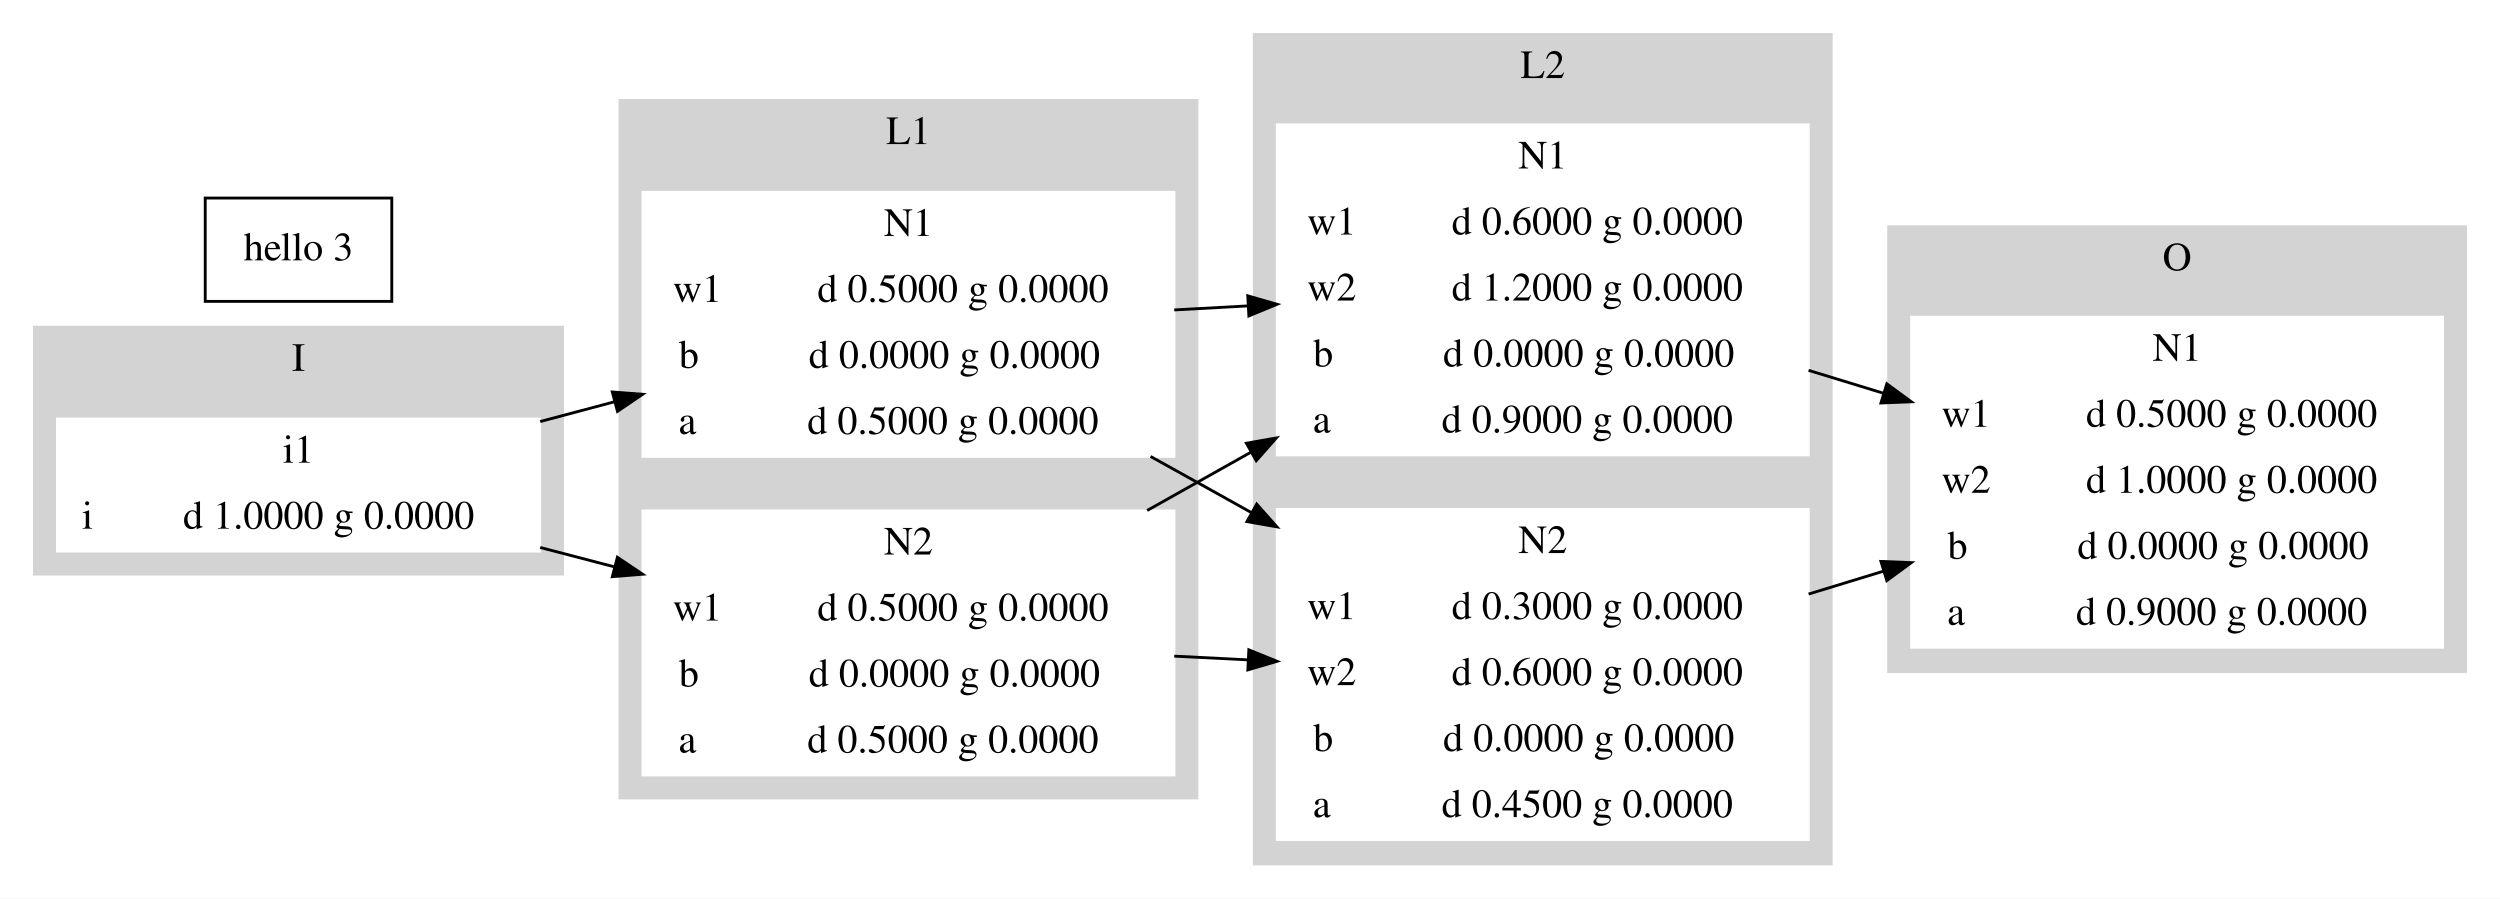
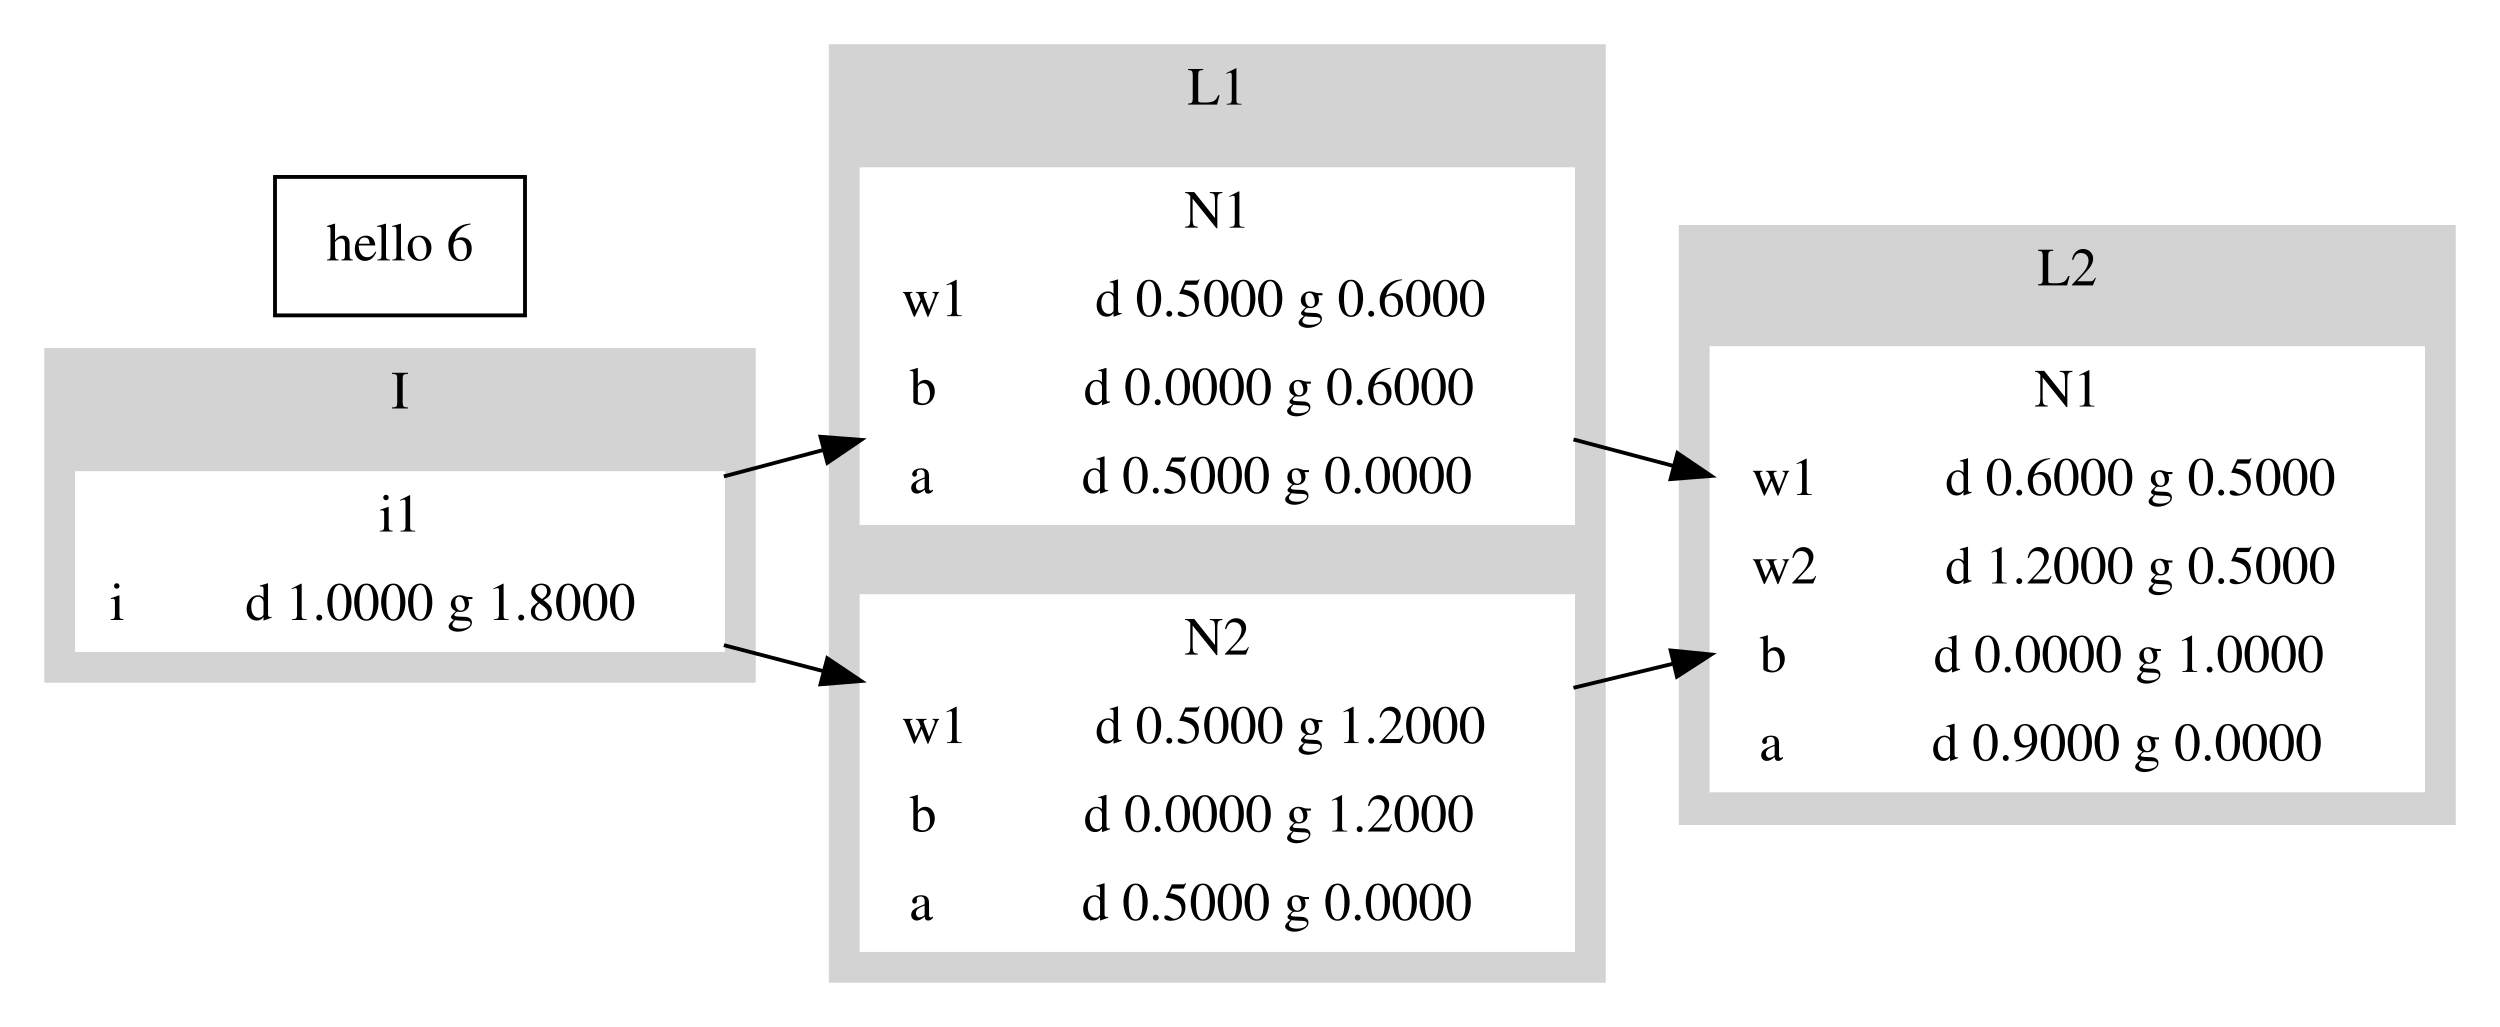
- <svg xmlns="http://www.w3.org/2000/svg" width="871pt" height="313pt" viewBox="0.00 0.00 871.00 313.00">
-   <g id="graph0" class="graph" transform="scale(1 1) rotate(0) translate(4 309)">
-     <polygon fill="white" stroke="transparent" points="-4,4 -4,-309 867,-309 867,4 -4,4" />
+ <svg xmlns="http://www.w3.org/2000/svg" width="650pt" height="267pt" viewBox="0.00 0.00 650.00 267.00">
+   <g id="graph0" class="graph" transform="scale(1 1) rotate(0) translate(4 263)">
+     <polygon fill="white" stroke="transparent" points="-4,4 -4,-263 646,-263 646,4 -4,4" />
    <g id="clust1" class="cluster">
-       <polygon fill="lightgrey" stroke="lightgrey" points="8,-109 8,-195 192,-195 192,-109 8,-109" />
-       <text text-anchor="middle" x="100" y="-179.8" font-family="Times,serif" font-size="14.00">I</text>
+       <polygon fill="lightgrey" stroke="lightgrey" points="8,-86 8,-172 192,-172 192,-86 8,-86" />
+       <text text-anchor="middle" x="100" y="-156.8" font-family="Times,serif" font-size="14.00">I</text>
    </g>
    <g id="clust2" class="cluster">
-       <polygon fill="lightgrey" stroke="lightgrey" points="212,-31 212,-274 413,-274 413,-31 212,-31" />
-       <text text-anchor="middle" x="312.5" y="-258.8" font-family="Times,serif" font-size="14.00">L1</text>
+       <polygon fill="lightgrey" stroke="lightgrey" points="212,-8 212,-251 413,-251 413,-8 212,-8" />
+       <text text-anchor="middle" x="312.5" y="-235.8" font-family="Times,serif" font-size="14.00">L1</text>
    </g>
    <g id="clust3" class="cluster">
-       <polygon fill="lightgrey" stroke="lightgrey" points="433,-8 433,-297 634,-297 634,-8 433,-8" />
-       <text text-anchor="middle" x="533.5" y="-281.8" font-family="Times,serif" font-size="14.00">L2</text>
-     </g>
-     <g id="clust4" class="cluster">
-       <polygon fill="lightgrey" stroke="lightgrey" points="654,-75 654,-230 855,-230 855,-75 654,-75" />
-       <text text-anchor="middle" x="754.5" y="-214.8" font-family="Times,serif" font-size="14.00">O</text>
+       <polygon fill="lightgrey" stroke="lightgrey" points="433,-49 433,-204 634,-204 634,-49 433,-49" />
+       <text text-anchor="middle" x="533.5" y="-188.8" font-family="Times,serif" font-size="14.00">L2</text>
    </g>
    <g id="node1" class="node">
-       <polygon fill="white" stroke="white" points="16,-117 16,-163 184,-163 184,-117 16,-117" />
-       <text text-anchor="middle" x="100" y="-147.8" font-family="Times,serif" font-size="14.00">i1</text>
-       <polyline fill="none" stroke="white" points="16,-140 184,-140 " />
-       <text text-anchor="middle" x="26.5" y="-124.8" font-family="Times,serif" font-size="14.00">i</text>
-       <polyline fill="none" stroke="white" points="37,-117 37,-140 " />
-       <text text-anchor="middle" x="110.5" y="-124.8" font-family="Times,serif" font-size="14.00">d 1.0000 g 0.0000</text>
+       <polygon fill="white" stroke="white" points="16,-94 16,-140 184,-140 184,-94 16,-94" />
+       <text text-anchor="middle" x="100" y="-124.8" font-family="Times,serif" font-size="14.00">i1</text>
+       <polyline fill="none" stroke="white" points="16,-117 184,-117 " />
+       <text text-anchor="middle" x="26.5" y="-101.8" font-family="Times,serif" font-size="14.00">i</text>
+       <polyline fill="none" stroke="white" points="37,-94 37,-117 " />
+       <text text-anchor="middle" x="110.5" y="-101.8" font-family="Times,serif" font-size="14.00">d 1.0000 g 1.8000</text>
    </g>
    <g id="node2" class="node">
-       <polygon fill="white" stroke="white" points="220,-150 220,-242 405,-242 405,-150 220,-150" />
-       <text text-anchor="middle" x="312.5" y="-226.8" font-family="Times,serif" font-size="14.00">N1</text>
-       <polyline fill="none" stroke="white" points="220,-219 405,-219 " />
-       <text text-anchor="middle" x="239" y="-203.8" font-family="Times,serif" font-size="14.00">w1</text>
-       <polyline fill="none" stroke="white" points="258,-196 258,-219 " />
-       <text text-anchor="middle" x="331.5" y="-203.8" font-family="Times,serif" font-size="14.00">d 0.5000 g 0.0000</text>
+       <polygon fill="white" stroke="white" points="220,-127 220,-219 405,-219 405,-127 220,-127" />
+       <text text-anchor="middle" x="312.5" y="-203.8" font-family="Times,serif" font-size="14.00">N1</text>
      <polyline fill="none" stroke="white" points="220,-196 405,-196 " />
-       <text text-anchor="middle" x="236" y="-180.8" font-family="Times,serif" font-size="14.00">b</text>
-       <polyline fill="none" stroke="white" points="252,-173 252,-196 " />
-       <text text-anchor="middle" x="328.5" y="-180.8" font-family="Times,serif" font-size="14.00">d 0.0000 g 0.0000</text>
+       <text text-anchor="middle" x="239" y="-180.8" font-family="Times,serif" font-size="14.00">w1</text>
+       <polyline fill="none" stroke="white" points="258,-173 258,-196 " />
+       <text text-anchor="middle" x="331.5" y="-180.8" font-family="Times,serif" font-size="14.00">d 0.5000 g 0.6000</text>
      <polyline fill="none" stroke="white" points="220,-173 405,-173 " />
-       <text text-anchor="middle" x="235.5" y="-157.8" font-family="Times,serif" font-size="14.00">a</text>
-       <polyline fill="none" stroke="white" points="251,-150 251,-173 " />
-       <text text-anchor="middle" x="328" y="-157.8" font-family="Times,serif" font-size="14.00">d 0.5000 g 0.0000</text>
+       <text text-anchor="middle" x="236" y="-157.8" font-family="Times,serif" font-size="14.00">b</text>
+       <polyline fill="none" stroke="white" points="252,-150 252,-173 " />
+       <text text-anchor="middle" x="328.5" y="-157.8" font-family="Times,serif" font-size="14.00">d 0.0000 g 0.6000</text>
+       <polyline fill="none" stroke="white" points="220,-150 405,-150 " />
+       <text text-anchor="middle" x="235.5" y="-134.8" font-family="Times,serif" font-size="14.00">a</text>
+       <polyline fill="none" stroke="white" points="251,-127 251,-150 " />
+       <text text-anchor="middle" x="328" y="-134.8" font-family="Times,serif" font-size="14.00">d 0.5000 g 0.0000</text>
    </g>
    <g id="edge1" class="edge">
-       <path fill="none" stroke="black" d="M184.2,-162.13C192.71,-164.4 201.43,-166.72 210.11,-169.03" />
-       <polygon fill="black" stroke="black" points="209.33,-172.44 219.89,-171.63 211.13,-165.68 209.33,-172.44" />
+       <path fill="none" stroke="black" d="M184.2,-139.13C192.71,-141.4 201.43,-143.72 210.11,-146.03" />
+       <polygon fill="black" stroke="black" points="209.33,-149.44 219.89,-148.63 211.13,-142.68 209.33,-149.44" />
    </g>
    <g id="node3" class="node">
-       <polygon fill="white" stroke="white" points="220,-39 220,-131 405,-131 405,-39 220,-39" />
-       <text text-anchor="middle" x="312.5" y="-115.8" font-family="Times,serif" font-size="14.00">N2</text>
-       <polyline fill="none" stroke="white" points="220,-108 405,-108 " />
-       <text text-anchor="middle" x="239" y="-92.8" font-family="Times,serif" font-size="14.00">w1</text>
-       <polyline fill="none" stroke="white" points="258,-85 258,-108 " />
-       <text text-anchor="middle" x="331.5" y="-92.8" font-family="Times,serif" font-size="14.00">d 0.5000 g 0.0000</text>
+       <polygon fill="white" stroke="white" points="220,-16 220,-108 405,-108 405,-16 220,-16" />
+       <text text-anchor="middle" x="312.5" y="-92.8" font-family="Times,serif" font-size="14.00">N2</text>
      <polyline fill="none" stroke="white" points="220,-85 405,-85 " />
-       <text text-anchor="middle" x="236" y="-69.8" font-family="Times,serif" font-size="14.00">b</text>
-       <polyline fill="none" stroke="white" points="252,-62 252,-85 " />
-       <text text-anchor="middle" x="328.5" y="-69.8" font-family="Times,serif" font-size="14.00">d 0.0000 g 0.0000</text>
+       <text text-anchor="middle" x="239" y="-69.8" font-family="Times,serif" font-size="14.00">w1</text>
+       <polyline fill="none" stroke="white" points="258,-62 258,-85 " />
+       <text text-anchor="middle" x="331.5" y="-69.8" font-family="Times,serif" font-size="14.00">d 0.5000 g 1.2000</text>
      <polyline fill="none" stroke="white" points="220,-62 405,-62 " />
-       <text text-anchor="middle" x="235.5" y="-46.8" font-family="Times,serif" font-size="14.00">a</text>
-       <polyline fill="none" stroke="white" points="251,-39 251,-62 " />
-       <text text-anchor="middle" x="328" y="-46.8" font-family="Times,serif" font-size="14.00">d 0.5000 g 0.0000</text>
+       <text text-anchor="middle" x="236" y="-46.8" font-family="Times,serif" font-size="14.00">b</text>
+       <polyline fill="none" stroke="white" points="252,-39 252,-62 " />
+       <text text-anchor="middle" x="328.5" y="-46.8" font-family="Times,serif" font-size="14.00">d 0.0000 g 1.2000</text>
+       <polyline fill="none" stroke="white" points="220,-39 405,-39 " />
+       <text text-anchor="middle" x="235.5" y="-23.8" font-family="Times,serif" font-size="14.00">a</text>
+       <polyline fill="none" stroke="white" points="251,-16 251,-39 " />
+       <text text-anchor="middle" x="328" y="-23.8" font-family="Times,serif" font-size="14.00">d 0.5000 g 0.0000</text>
    </g>
    <g id="edge2" class="edge">
-       <path fill="none" stroke="black" d="M184.2,-118.26C192.71,-116.04 201.43,-113.76 210.11,-111.49" />
-       <polygon fill="black" stroke="black" points="211.1,-114.85 219.89,-108.94 209.33,-108.08 211.1,-114.85" />
+       <path fill="none" stroke="black" d="M184.2,-95.26C192.71,-93.04 201.43,-90.76 210.11,-88.49" />
+       <polygon fill="black" stroke="black" points="211.1,-91.85 219.89,-85.94 209.33,-85.08 211.1,-91.85" />
    </g>
    <g id="node4" class="node">
-       <polygon fill="white" stroke="white" points="441,-150.5 441,-265.5 626,-265.5 626,-150.5 441,-150.5" />
-       <text text-anchor="middle" x="533.5" y="-250.3" font-family="Times,serif" font-size="14.00">N1</text>
-       <polyline fill="none" stroke="white" points="441,-242.5 626,-242.5 " />
-       <text text-anchor="middle" x="460" y="-227.3" font-family="Times,serif" font-size="14.00">w1</text>
-       <polyline fill="none" stroke="white" points="479,-219.5 479,-242.5 " />
-       <text text-anchor="middle" x="552.5" y="-227.3" font-family="Times,serif" font-size="14.00">d 0.6000 g 0.0000</text>
-       <polyline fill="none" stroke="white" points="441,-219.5 626,-219.5 " />
-       <text text-anchor="middle" x="460" y="-204.3" font-family="Times,serif" font-size="14.00">w2</text>
-       <polyline fill="none" stroke="white" points="479,-196.5 479,-219.5 " />
-       <text text-anchor="middle" x="552.5" y="-204.3" font-family="Times,serif" font-size="14.00">d 1.2000 g 0.0000</text>
-       <polyline fill="none" stroke="white" points="441,-196.5 626,-196.5 " />
-       <text text-anchor="middle" x="457" y="-181.3" font-family="Times,serif" font-size="14.00">b</text>
-       <polyline fill="none" stroke="white" points="473,-173.5 473,-196.5 " />
-       <text text-anchor="middle" x="549.5" y="-181.3" font-family="Times,serif" font-size="14.00">d 0.0000 g 0.0000</text>
-       <polyline fill="none" stroke="white" points="441,-173.5 626,-173.5 " />
-       <text text-anchor="middle" x="456.5" y="-158.3" font-family="Times,serif" font-size="14.00">a</text>
-       <polyline fill="none" stroke="white" points="472,-150.5 472,-173.5 " />
-       <text text-anchor="middle" x="549" y="-158.3" font-family="Times,serif" font-size="14.00">d 0.9000 g 0.0000</text>
+       <polygon fill="white" stroke="white" points="441,-57.5 441,-172.5 626,-172.5 626,-57.5 441,-57.5" />
+       <text text-anchor="middle" x="533.5" y="-157.3" font-family="Times,serif" font-size="14.00">N1</text>
+       <polyline fill="none" stroke="white" points="441,-149.5 626,-149.5 " />
+       <text text-anchor="middle" x="460" y="-134.3" font-family="Times,serif" font-size="14.00">w1</text>
+       <polyline fill="none" stroke="white" points="479,-126.5 479,-149.5 " />
+       <text text-anchor="middle" x="552.5" y="-134.3" font-family="Times,serif" font-size="14.00">d 0.6000 g 0.5000</text>
+       <polyline fill="none" stroke="white" points="441,-126.5 626,-126.5 " />
+       <text text-anchor="middle" x="460" y="-111.3" font-family="Times,serif" font-size="14.00">w2</text>
+       <polyline fill="none" stroke="white" points="479,-103.5 479,-126.5 " />
+       <text text-anchor="middle" x="552.5" y="-111.3" font-family="Times,serif" font-size="14.00">d 1.2000 g 0.5000</text>
+       <polyline fill="none" stroke="white" points="441,-103.5 626,-103.5 " />
+       <text text-anchor="middle" x="457" y="-88.3" font-family="Times,serif" font-size="14.00">b</text>
+       <polyline fill="none" stroke="white" points="473,-80.5 473,-103.5 " />
+       <text text-anchor="middle" x="549.5" y="-88.3" font-family="Times,serif" font-size="14.00">d 0.0000 g 1.0000</text>
+       <polyline fill="none" stroke="white" points="441,-80.5 626,-80.5 " />
+       <text text-anchor="middle" x="456.5" y="-65.3" font-family="Times,serif" font-size="14.00">a</text>
+       <polyline fill="none" stroke="white" points="472,-57.5 472,-80.5 " />
+       <text text-anchor="middle" x="549" y="-65.3" font-family="Times,serif" font-size="14.00">d 0.9000 g 0.0000</text>
    </g>
    <g id="edge3" class="edge">
-       <path fill="none" stroke="black" d="M405.11,-201.02C413.62,-201.49 422.27,-201.96 430.86,-202.43" />
-       <polygon fill="black" stroke="black" points="430.73,-205.93 440.91,-202.98 431.11,-198.94 430.73,-205.93" />
+       <path fill="none" stroke="black" d="M405.11,-148.74C413.71,-146.46 422.46,-144.14 431.14,-141.84" />
+       <polygon fill="black" stroke="black" points="432.14,-145.2 440.91,-139.26 430.35,-138.43 432.14,-145.2" />
+     </g>
+     <g id="edge4" class="edge">
+       <path fill="none" stroke="black" d="M405.11,-84.17C413.71,-86.25 422.46,-88.37 431.14,-90.47" />
+       <polygon fill="black" stroke="black" points="430.37,-93.88 440.91,-92.83 432.01,-87.08 430.37,-93.88" />
    </g>
    <g id="node5" class="node">
-       <polygon fill="white" stroke="white" points="441,-16.5 441,-131.5 626,-131.5 626,-16.5 441,-16.5" />
-       <text text-anchor="middle" x="533.5" y="-116.3" font-family="Times,serif" font-size="14.00">N2</text>
-       <polyline fill="none" stroke="white" points="441,-108.5 626,-108.5 " />
-       <text text-anchor="middle" x="460" y="-93.3" font-family="Times,serif" font-size="14.00">w1</text>
-       <polyline fill="none" stroke="white" points="479,-85.5 479,-108.5 " />
-       <text text-anchor="middle" x="552.5" y="-93.3" font-family="Times,serif" font-size="14.00">d 0.3000 g 0.0000</text>
-       <polyline fill="none" stroke="white" points="441,-85.5 626,-85.5 " />
-       <text text-anchor="middle" x="460" y="-70.3" font-family="Times,serif" font-size="14.00">w2</text>
-       <polyline fill="none" stroke="white" points="479,-62.5 479,-85.5 " />
-       <text text-anchor="middle" x="552.5" y="-70.3" font-family="Times,serif" font-size="14.00">d 0.6000 g 0.0000</text>
-       <polyline fill="none" stroke="white" points="441,-62.5 626,-62.5 " />
-       <text text-anchor="middle" x="457" y="-47.3" font-family="Times,serif" font-size="14.00">b</text>
-       <polyline fill="none" stroke="white" points="473,-39.5 473,-62.5 " />
-       <text text-anchor="middle" x="549.5" y="-47.3" font-family="Times,serif" font-size="14.00">d 0.0000 g 0.0000</text>
-       <polyline fill="none" stroke="white" points="441,-39.5 626,-39.5 " />
-       <text text-anchor="middle" x="456.5" y="-24.3" font-family="Times,serif" font-size="14.00">a</text>
-       <polyline fill="none" stroke="white" points="472,-16.5 472,-39.5 " />
-       <text text-anchor="middle" x="549" y="-24.3" font-family="Times,serif" font-size="14.00">d 0.4500 g 0.0000</text>
-     </g>
-     <g id="edge4" class="edge">
-       <path fill="none" stroke="black" d="M396.86,-149.97C402.32,-146.94 407.74,-143.93 413,-141 419.21,-137.54 425.61,-133.97 432.05,-130.37" />
-       <polygon fill="black" stroke="black" points="433.84,-133.38 440.86,-125.45 430.43,-127.27 433.84,-133.38" />
-     </g>
-     <g id="edge5" class="edge">
-       <path fill="none" stroke="black" d="M395.67,-131.15C407.49,-137.79 419.76,-144.68 431.88,-151.49" />
-       <polygon fill="black" stroke="black" points="430.25,-154.58 440.68,-156.43 433.67,-148.48 430.25,-154.58" />
-     </g>
-     <g id="edge6" class="edge">
-       <path fill="none" stroke="black" d="M405.11,-80.4C413.62,-79.97 422.27,-79.54 430.86,-79.1" />
-       <polygon fill="black" stroke="black" points="431.1,-82.6 440.91,-78.6 430.75,-75.61 431.1,-82.6" />
-     </g>
-     <g id="node6" class="node">
-       <polygon fill="white" stroke="white" points="662,-83.5 662,-198.5 847,-198.5 847,-83.5 662,-83.5" />
-       <text text-anchor="middle" x="754.5" y="-183.3" font-family="Times,serif" font-size="14.00">N1</text>
-       <polyline fill="none" stroke="white" points="662,-175.5 847,-175.5 " />
-       <text text-anchor="middle" x="681" y="-160.3" font-family="Times,serif" font-size="14.00">w1</text>
-       <polyline fill="none" stroke="white" points="700,-152.5 700,-175.5 " />
-       <text text-anchor="middle" x="773.5" y="-160.3" font-family="Times,serif" font-size="14.00">d 0.5000 g 0.0000</text>
-       <polyline fill="none" stroke="white" points="662,-152.5 847,-152.5 " />
-       <text text-anchor="middle" x="681" y="-137.3" font-family="Times,serif" font-size="14.00">w2</text>
-       <polyline fill="none" stroke="white" points="700,-129.5 700,-152.5 " />
-       <text text-anchor="middle" x="773.5" y="-137.3" font-family="Times,serif" font-size="14.00">d 1.0000 g 0.0000</text>
-       <polyline fill="none" stroke="white" points="662,-129.5 847,-129.5 " />
-       <text text-anchor="middle" x="678" y="-114.3" font-family="Times,serif" font-size="14.00">b</text>
-       <polyline fill="none" stroke="white" points="694,-106.5 694,-129.5 " />
-       <text text-anchor="middle" x="770.5" y="-114.3" font-family="Times,serif" font-size="14.00">d 0.0000 g 0.0000</text>
-       <polyline fill="none" stroke="white" points="662,-106.5 847,-106.5 " />
-       <text text-anchor="middle" x="677.5" y="-91.3" font-family="Times,serif" font-size="14.00">a</text>
-       <polyline fill="none" stroke="white" points="693,-83.5 693,-106.5 " />
-       <text text-anchor="middle" x="770" y="-91.3" font-family="Times,serif" font-size="14.00">d 0.9000 g 0.0000</text>
-     </g>
-     <g id="edge7" class="edge">
-       <path fill="none" stroke="black" d="M626.11,-179.97C634.71,-177.34 643.46,-174.67 652.14,-172.01" />
-       <polygon fill="black" stroke="black" points="653.37,-175.29 661.91,-169.02 651.32,-168.6 653.37,-175.29" />
-     </g>
-     <g id="edge8" class="edge">
-       <path fill="none" stroke="black" d="M626.11,-102.03C634.71,-104.66 643.46,-107.33 652.14,-109.99" />
-       <polygon fill="black" stroke="black" points="651.32,-113.4 661.91,-112.98 653.37,-106.71 651.32,-113.4" />
-     </g>
-     <g id="node7" class="node">
-       <polygon fill="none" stroke="black" points="67.5,-204 67.5,-240 132.5,-240 132.5,-204 67.5,-204" />
-       <text text-anchor="middle" x="100" y="-218.3" font-family="Times,serif" font-size="14.00">hello 3</text>
+       <polygon fill="none" stroke="black" points="67.5,-181 67.5,-217 132.5,-217 132.5,-181 67.5,-181" />
+       <text text-anchor="middle" x="100" y="-195.3" font-family="Times,serif" font-size="14.00">hello 6</text>
    </g>
  </g>
</svg>
